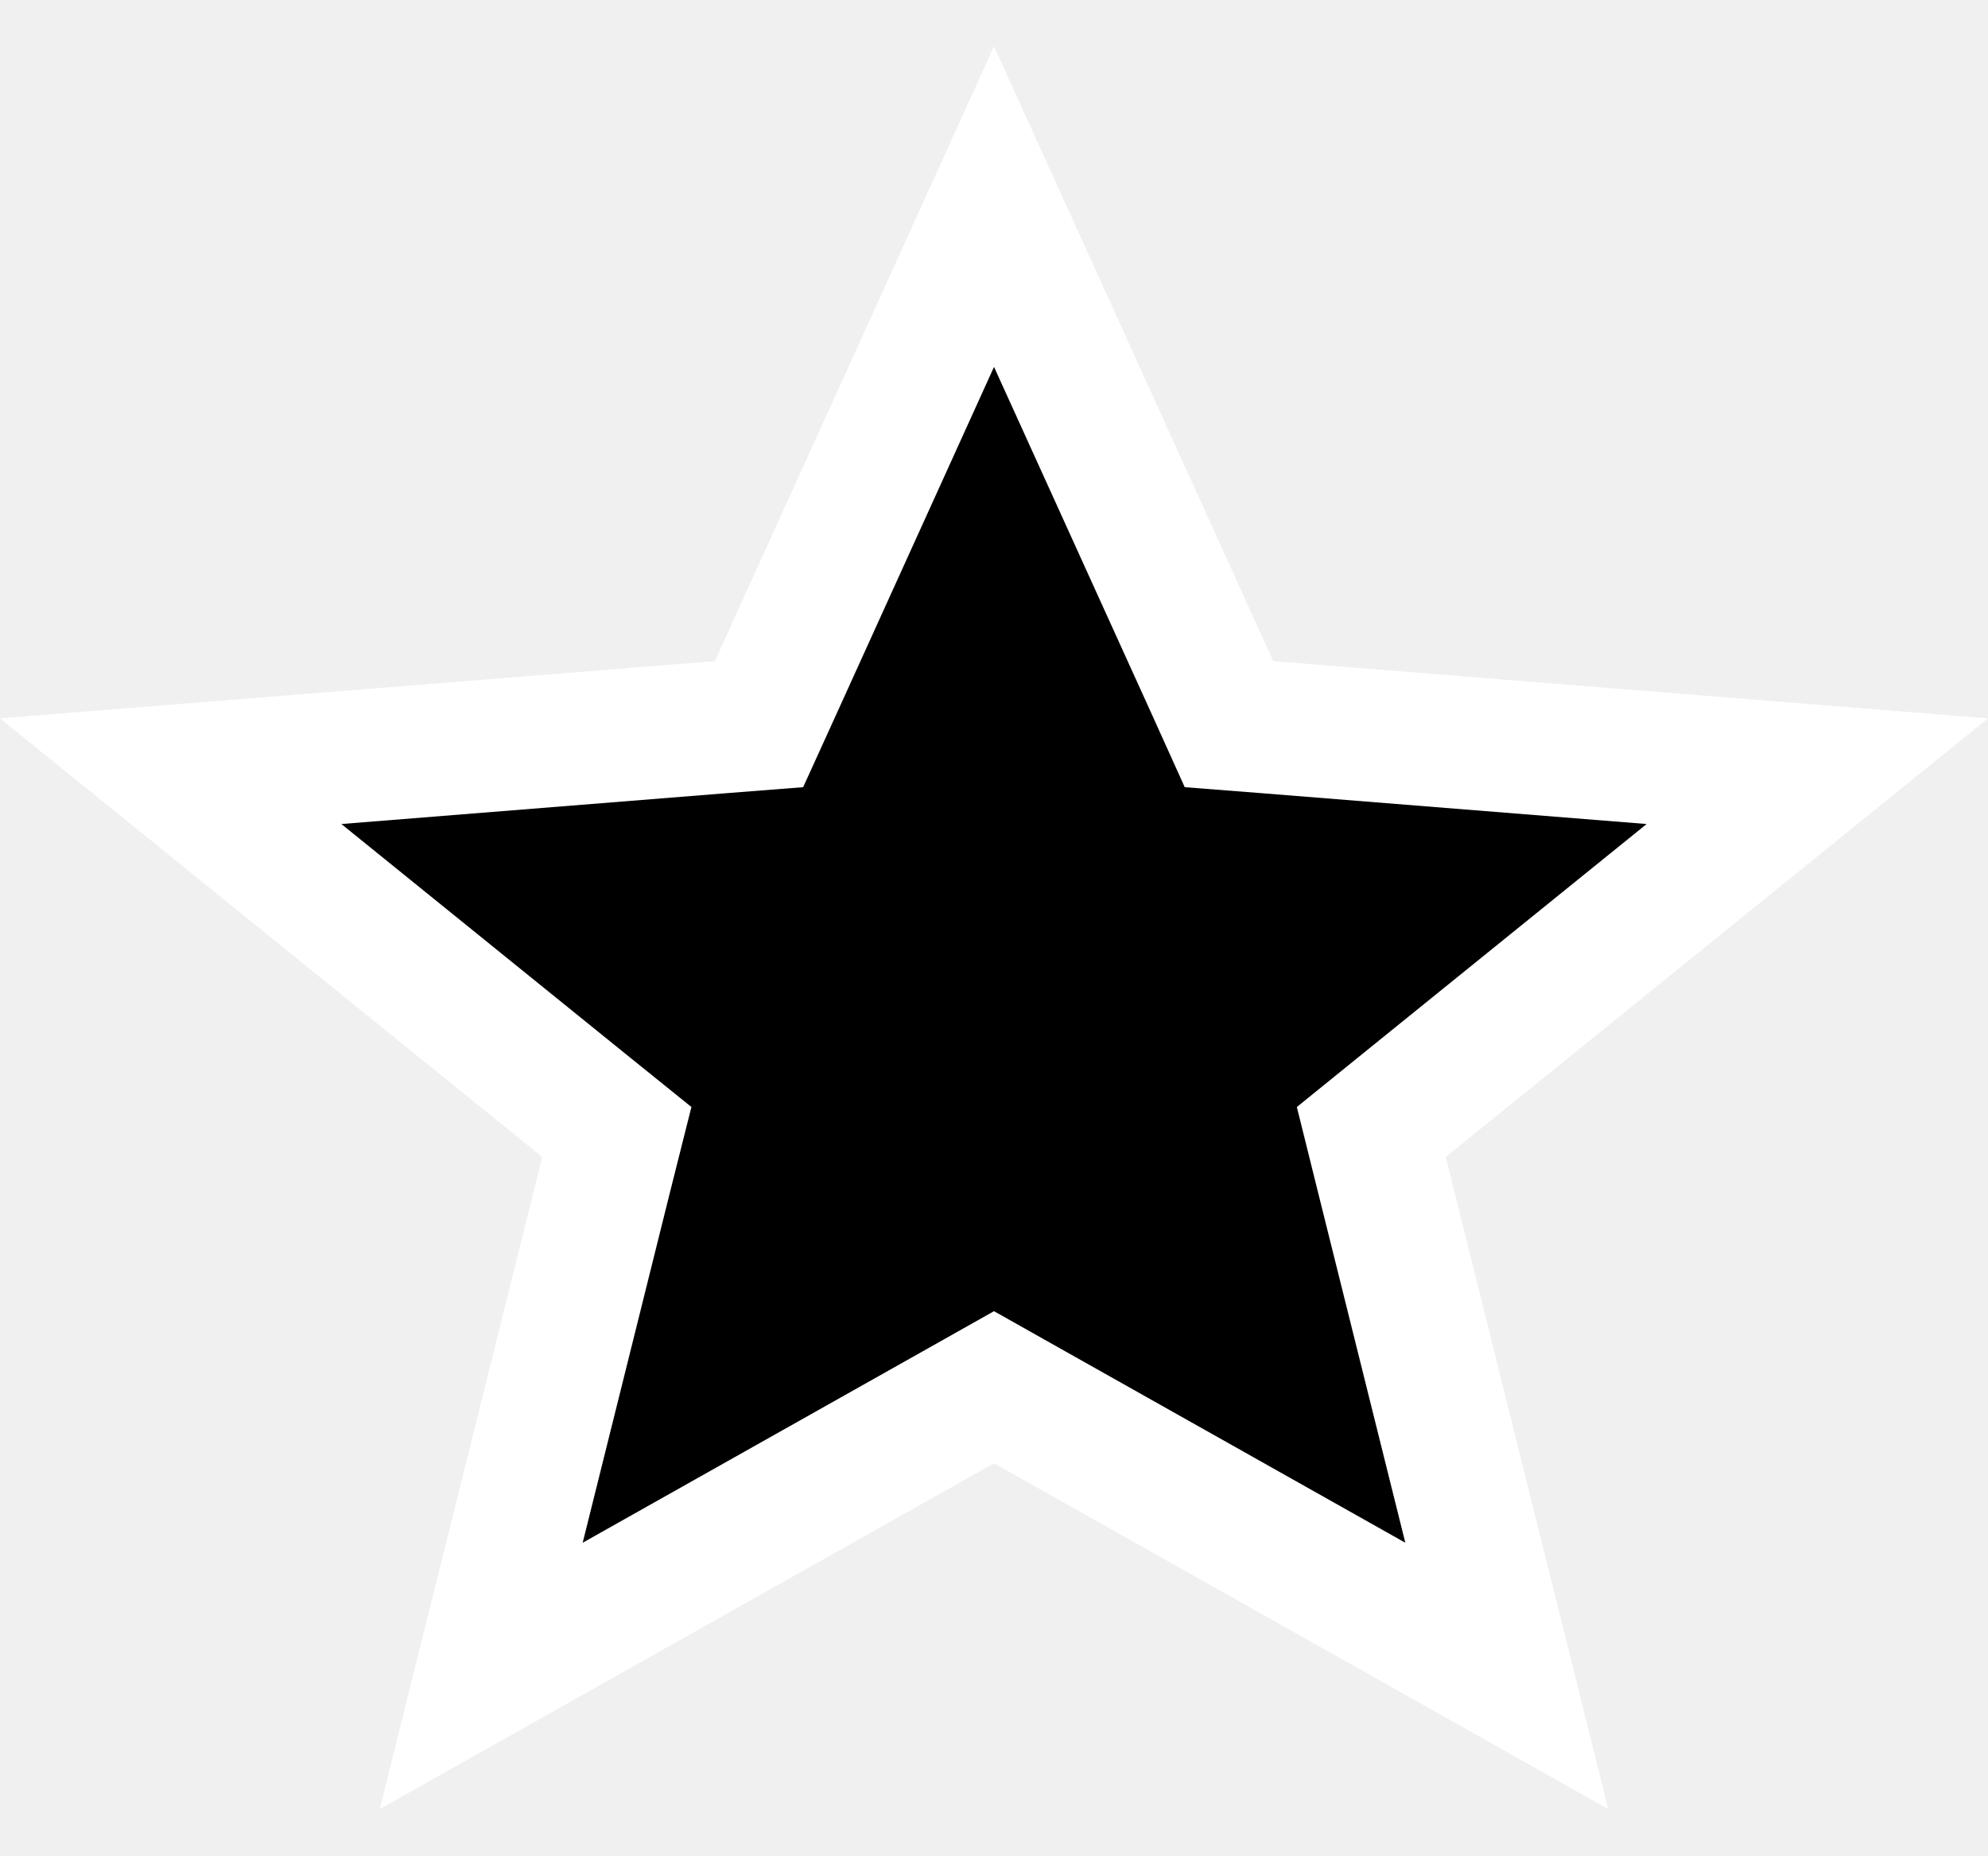
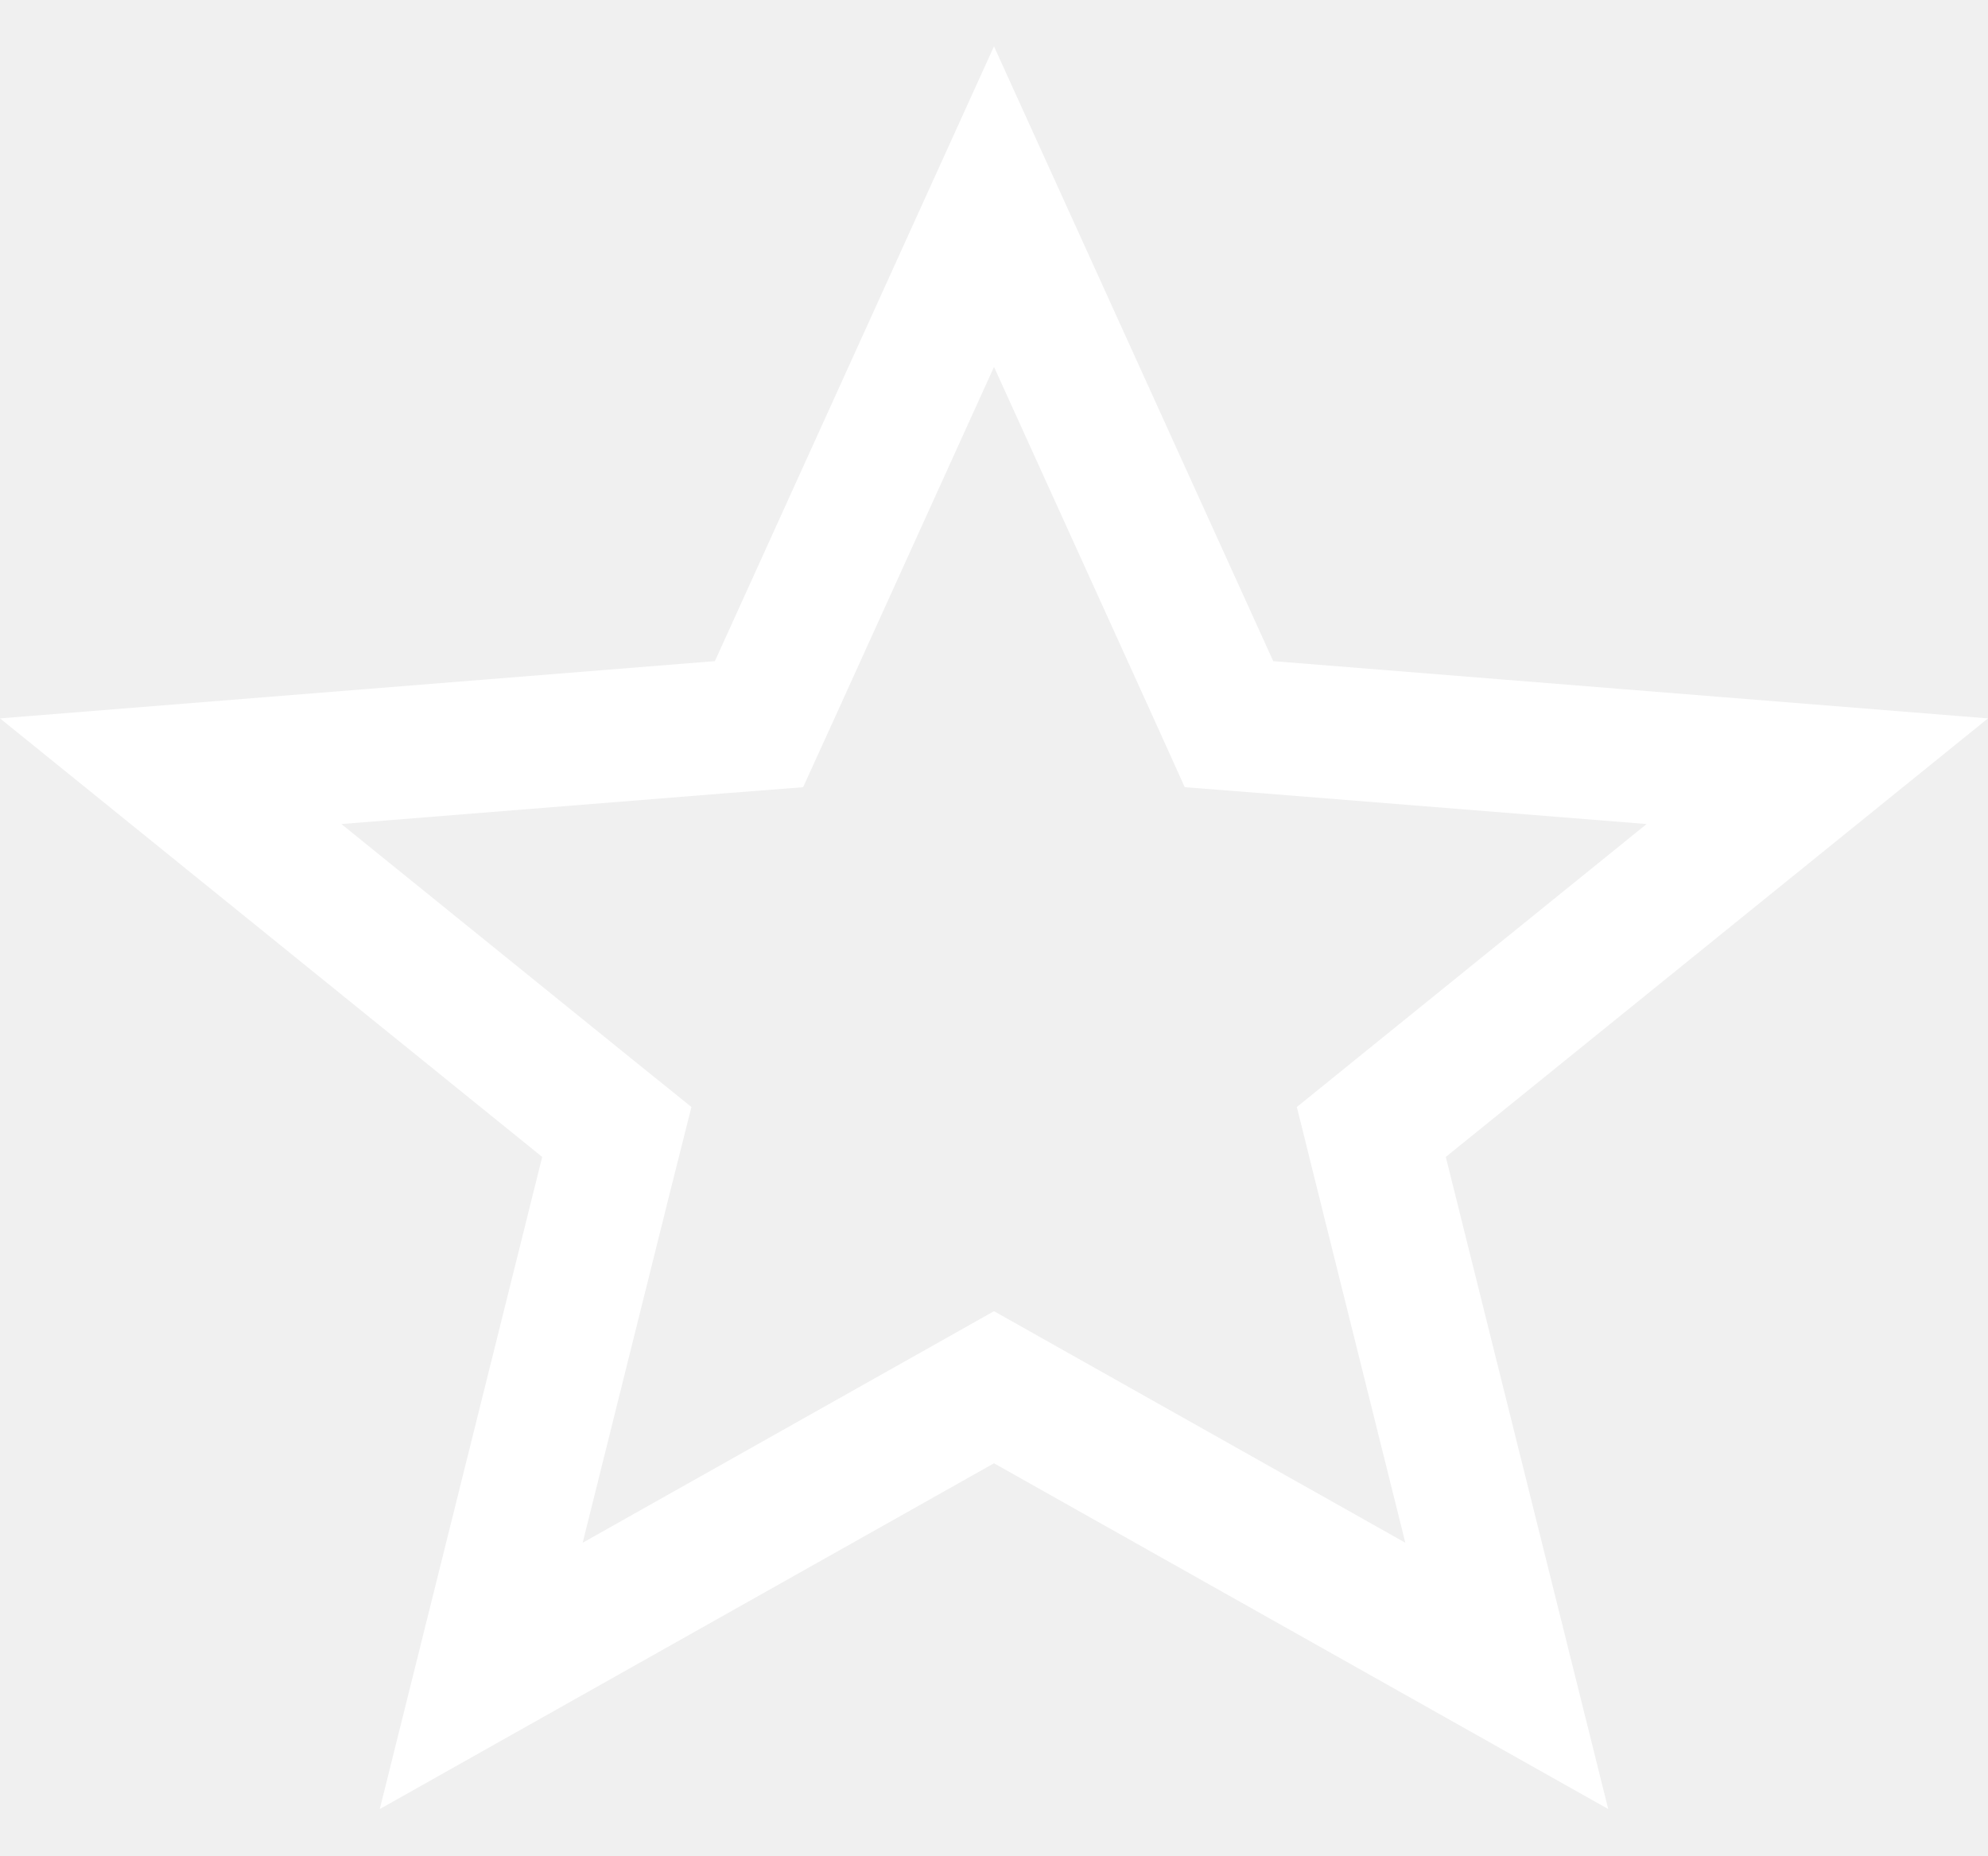
<svg xmlns="http://www.w3.org/2000/svg" id="tours-star" width="15" height="14" viewBox="0 0 15 14" fill="none">
  <g clip-path="url(#clip0_248_2546)">
-     <path fill="currentColor" d="M7.745 10.605L7.5 10.467L7.255 10.605L3.631 12.645L4.576 8.851L4.654 8.541L4.406 8.341L1.288 5.819L5.433 5.487L5.727 5.464L5.849 5.196L7.5 1.559L9.152 5.196L9.273 5.464L9.567 5.487L13.712 5.819L10.594 8.341L10.347 8.541L10.424 8.851L11.369 12.645L7.745 10.605Z" stroke="white" />
+     <path d="M7.745 10.605L7.5 10.467L7.255 10.605L3.631 12.645L4.576 8.851L4.654 8.541L4.406 8.341L1.288 5.819L5.433 5.487L5.727 5.464L5.849 5.196L7.5 1.559L9.152 5.196L9.273 5.464L9.567 5.487L13.712 5.819L10.594 8.341L10.347 8.541L10.424 8.851L11.369 12.645L7.745 10.605Z" stroke="white" />
  </g>
  <defs>
    <clipPath id="clip0_248_2546">
      <rect width="15" height="14" fill="white" />
    </clipPath>
  </defs>
</svg>
